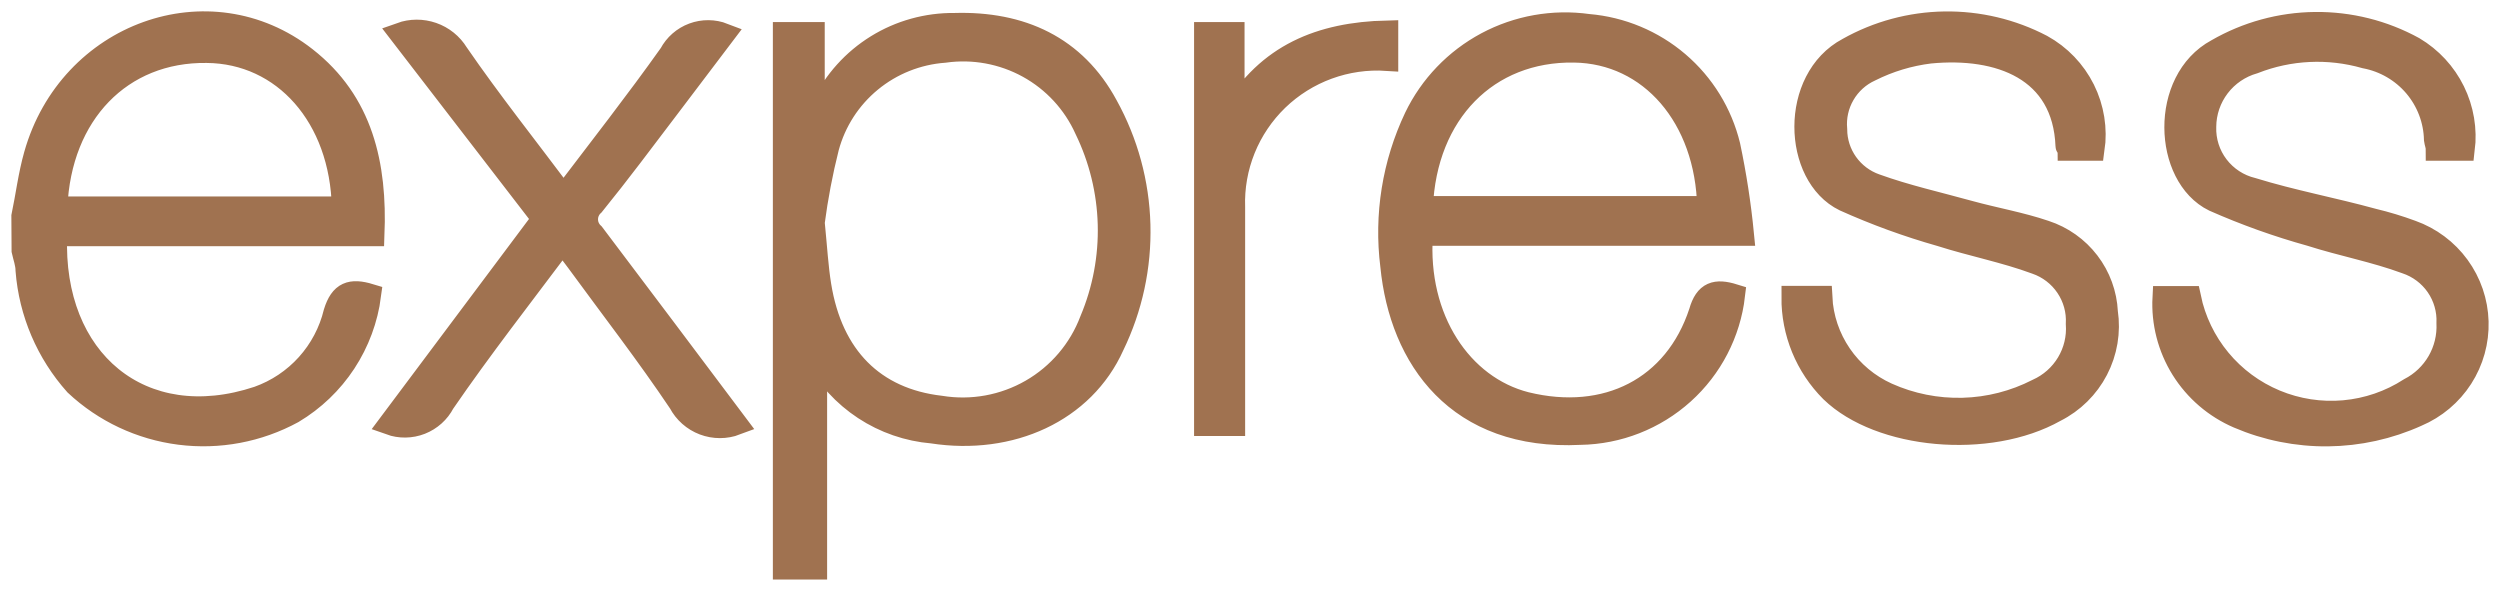
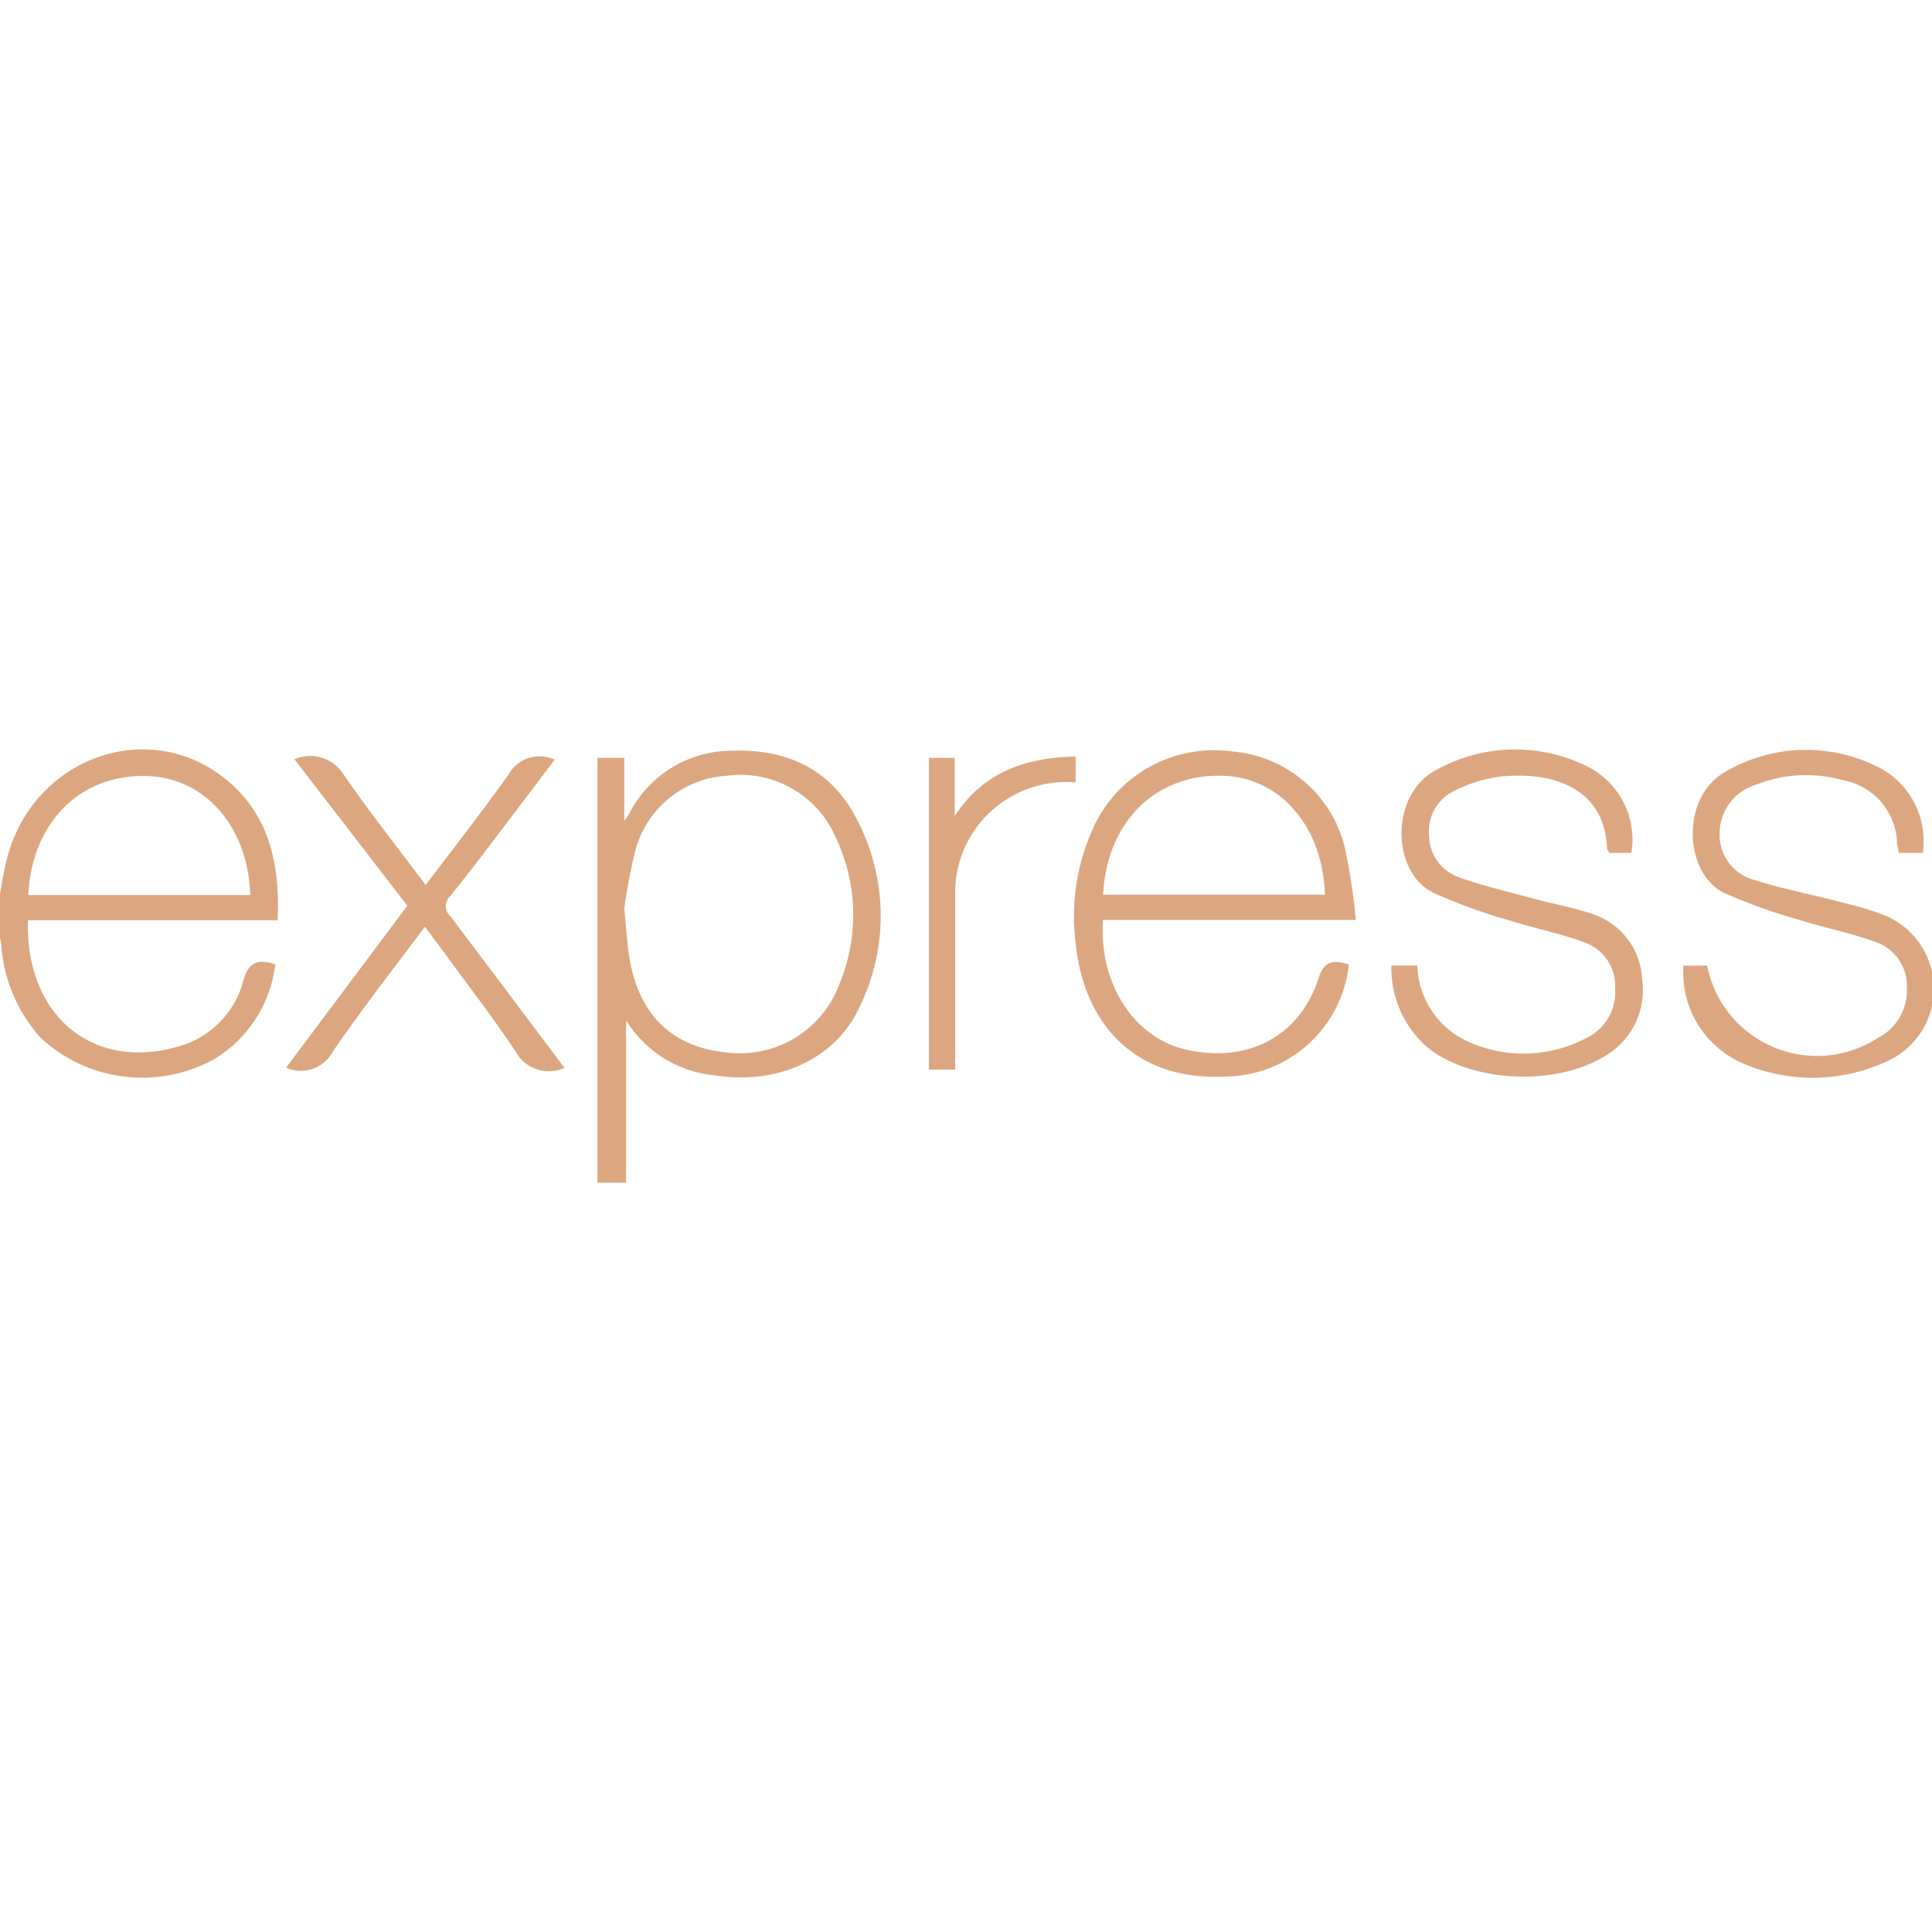
- <svg xmlns="http://www.w3.org/2000/svg" width="110" height="26" viewBox="0 0 110 26" fill="none">
-   <path d="M34.506 25V1.471H35.788V5.172C35.94 5.008 36.08 4.834 36.207 4.651C36.731 3.568 37.555 2.655 38.581 2.021C39.607 1.387 40.793 1.058 42.001 1.071C44.924 0.984 47.297 2.062 48.693 4.651C49.582 6.259 50.071 8.056 50.119 9.891C50.168 11.726 49.775 13.546 48.973 15.199C47.672 18.101 44.462 19.544 41.024 19.013C39.954 18.923 38.924 18.567 38.028 17.978C37.132 17.389 36.398 16.586 35.893 15.642V25H34.506ZM35.788 9.795C35.902 10.942 35.946 11.758 36.076 12.558C36.582 15.703 38.45 17.571 41.381 17.91C42.758 18.135 44.17 17.878 45.378 17.183C46.586 16.487 47.514 15.396 48.004 14.096C48.568 12.758 48.839 11.316 48.8 9.866C48.76 8.416 48.412 6.991 47.777 5.685C47.254 4.519 46.364 3.555 45.242 2.937C44.119 2.32 42.826 2.082 41.556 2.261C40.364 2.348 39.228 2.801 38.307 3.56C37.386 4.318 36.725 5.343 36.417 6.493C36.143 7.58 35.934 8.683 35.788 9.795ZM76.283 12.992C76.089 14.649 75.297 16.179 74.055 17.297C72.812 18.416 71.204 19.048 69.53 19.074C64.155 19.344 61.633 15.79 61.232 11.689C60.953 9.462 61.316 7.202 62.279 5.172C62.949 3.78 64.047 2.637 65.413 1.907C66.78 1.178 68.344 0.9 69.879 1.115C71.338 1.238 72.722 1.815 73.834 2.765C74.946 3.714 75.729 4.988 76.074 6.406C76.347 7.697 76.548 9.003 76.676 10.316H62.549C62.288 14.035 64.294 17.024 67.139 17.745C70.681 18.614 73.709 17.084 74.809 13.731C75.053 12.87 75.498 12.749 76.283 12.992ZM62.549 9.126H75.175C75.097 5.164 72.619 2.296 69.259 2.253C65.455 2.192 62.715 4.955 62.549 9.126ZM78.883 13.079H80.123C80.168 13.987 80.465 14.865 80.979 15.616C81.493 16.367 82.205 16.962 83.037 17.337C84.081 17.805 85.219 18.032 86.364 18.002C87.509 17.972 88.632 17.685 89.651 17.163C90.206 16.914 90.671 16.501 90.983 15.98C91.295 15.46 91.439 14.857 91.396 14.252C91.428 13.669 91.268 13.091 90.94 12.607C90.613 12.122 90.135 11.757 89.581 11.567C88.22 11.063 86.771 10.785 85.384 10.342C83.941 9.933 82.529 9.419 81.161 8.804C78.927 7.718 78.787 3.487 81.318 2.149C82.614 1.42 84.072 1.027 85.559 1.004C87.047 0.982 88.516 1.33 89.834 2.018C90.632 2.457 91.277 3.129 91.682 3.942C92.087 4.755 92.234 5.673 92.103 6.571H91.038C91.038 6.519 90.942 6.476 90.942 6.423C90.811 3.043 87.967 2.001 84.913 2.296C84.001 2.408 83.116 2.676 82.295 3.087C81.802 3.311 81.391 3.683 81.12 4.15C80.847 4.617 80.728 5.156 80.777 5.694C80.778 6.231 80.947 6.755 81.259 7.194C81.572 7.633 82.013 7.965 82.522 8.144C83.866 8.63 85.27 8.943 86.649 9.325C87.757 9.63 88.909 9.829 89.982 10.194C90.74 10.442 91.404 10.912 91.887 11.544C92.37 12.175 92.649 12.938 92.687 13.731C92.817 14.599 92.668 15.487 92.262 16.267C91.857 17.046 91.215 17.679 90.427 18.075C87.513 19.717 82.714 19.283 80.576 17.206C80.034 16.664 79.606 16.02 79.315 15.311C79.025 14.603 78.878 13.844 78.883 13.079ZM108.393 6.571H107.233C107.233 6.415 107.171 6.276 107.154 6.145C107.135 5.279 106.818 4.446 106.256 3.784C105.693 3.123 104.92 2.675 104.065 2.513C102.452 2.053 100.731 2.135 99.17 2.748C98.553 2.924 98.01 3.294 97.621 3.803C97.233 4.312 97.02 4.933 97.015 5.572C96.993 6.2 97.19 6.816 97.571 7.316C97.953 7.816 98.496 8.17 99.109 8.318C100.854 8.856 102.643 9.186 104.414 9.673C104.988 9.81 105.553 9.981 106.107 10.186C106.933 10.48 107.652 11.016 108.167 11.723C108.683 12.431 108.973 13.276 108.998 14.15C109.024 15.024 108.784 15.885 108.31 16.621C107.836 17.357 107.151 17.933 106.343 18.275C105.111 18.832 103.777 19.126 102.424 19.14C101.072 19.153 99.732 18.885 98.49 18.353C97.468 17.914 96.606 17.174 96.019 16.233C95.433 15.292 95.15 14.194 95.209 13.088H96.343C96.553 14.096 97.006 15.038 97.664 15.832C98.322 16.627 99.164 17.249 100.118 17.646C101.072 18.043 102.109 18.203 103.139 18.111C104.169 18.019 105.16 17.679 106.028 17.119C106.557 16.846 106.996 16.427 107.293 15.913C107.59 15.398 107.732 14.81 107.704 14.217C107.73 13.634 107.564 13.058 107.232 12.576C106.9 12.095 106.419 11.735 105.863 11.55C104.501 11.046 103.053 10.777 101.666 10.333C100.214 9.93 98.794 9.422 97.416 8.813C95.235 7.744 95.061 3.547 97.547 2.209C98.859 1.451 100.346 1.043 101.862 1.027C103.379 1.01 104.875 1.384 106.203 2.114C106.963 2.565 107.574 3.227 107.963 4.018C108.352 4.81 108.501 5.697 108.393 6.571ZM32.386 18.648C31.929 18.821 31.424 18.82 30.968 18.648C30.511 18.475 30.134 18.141 29.907 17.71C28.485 15.59 26.915 13.566 25.405 11.498L24.751 10.629C22.953 13.027 21.156 15.329 19.515 17.719C19.302 18.131 18.945 18.451 18.512 18.621C18.078 18.79 17.598 18.797 17.16 18.64L23.904 9.63L17.631 1.488C18.082 1.326 18.576 1.324 19.029 1.482C19.483 1.64 19.867 1.949 20.117 2.357C21.575 4.477 23.189 6.502 24.794 8.648C26.409 6.519 28.005 4.486 29.497 2.383C29.712 1.978 30.069 1.665 30.5 1.505C30.932 1.345 31.407 1.348 31.836 1.514L29.401 4.729C28.311 6.163 27.238 7.605 26.103 9.004C26.012 9.085 25.939 9.185 25.889 9.297C25.838 9.408 25.813 9.529 25.813 9.651C25.813 9.773 25.838 9.894 25.889 10.006C25.939 10.117 26.012 10.217 26.103 10.299C28.189 13.053 30.256 15.816 32.386 18.648ZM61.023 1.401V2.618C60.14 2.56 59.255 2.687 58.425 2.991C57.595 3.295 56.838 3.769 56.203 4.382C55.569 4.996 55.07 5.735 54.74 6.552C54.41 7.369 54.255 8.245 54.286 9.126V18.683H53.039V1.471H54.26V4.998C55.77 2.427 58.099 1.471 61.023 1.401ZM1 9.517C1.183 8.648 1.297 7.701 1.55 6.814C3.059 1.471 9.211 -0.754 13.443 2.557C15.921 4.495 16.54 7.24 16.418 10.333H2.457C2.23 15.859 6.235 19.196 11.357 17.493C12.188 17.197 12.932 16.7 13.521 16.046C14.111 15.392 14.527 14.602 14.734 13.748C15.004 12.879 15.441 12.732 16.27 12.983C16.133 14.041 15.757 15.054 15.171 15.947C14.585 16.839 13.803 17.588 12.884 18.136C11.366 18.962 9.625 19.29 7.909 19.071C6.193 18.853 4.59 18.1 3.33 16.919C2.083 15.524 1.329 13.76 1.183 11.897C1.183 11.602 1.07 11.306 1.009 11.028C1.003 10.513 1 10.009 1 9.517ZM2.475 9.143H15.1C15.022 5.137 12.483 2.296 9.097 2.27C5.328 2.218 2.632 4.998 2.466 9.126L2.475 9.143Z" fill="#A07250" stroke="#A07250" />
+ <svg xmlns="http://www.w3.org/2000/svg" viewBox="0 0 500 500" width="48" height="48">
+   <path d="M 155.121 305.556 L 155.121 196.627 L 161.06 196.627 L 161.06 213.76 C 161.759 213.001 162.408 212.196 163 211.348 C 165.426 206.33 169.237 202.107 173.986 199.172 C 178.737 196.237 184.231 194.715 189.819 194.774 C 203.352 194.372 214.343 199.358 220.806 211.348 C 224.917 218.793 227.18 227.113 227.403 235.607 C 227.629 244.103 225.81 252.529 222.098 260.182 C 216.078 273.617 201.213 280.293 185.296 277.839 C 180.343 277.423 175.574 275.774 171.426 273.048 C 167.278 270.321 163.88 266.603 161.541 262.233 L 161.541 305.556 L 155.121 305.556 Z M 161.06 235.158 C 161.584 240.468 161.788 244.251 162.394 247.955 C 164.737 262.515 173.38 271.164 186.954 272.733 C 193.324 273.774 199.866 272.584 205.454 269.367 C 211.047 266.145 215.343 261.094 217.611 255.07 C 220.223 248.881 221.477 242.205 221.296 235.492 C 221.116 228.779 219.5 222.177 216.565 216.135 C 214.139 210.737 210.019 206.274 204.824 203.413 C 199.629 200.552 193.639 199.455 187.759 200.284 C 182.241 200.682 176.986 202.784 172.723 206.293 C 168.458 209.807 165.398 214.552 163.968 219.876 C 162.704 224.909 161.731 230.015 161.06 235.158 Z M 348.537 249.964 C 347.635 257.635 343.968 264.719 338.217 269.895 C 332.468 275.076 325.023 277.997 317.268 278.121 C 292.384 279.367 280.713 262.917 278.852 243.932 C 277.565 233.621 279.245 223.154 283.699 213.76 C 286.806 207.317 291.884 202.025 298.213 198.645 C 304.537 195.27 311.778 193.982 318.884 194.974 C 325.643 195.548 332.047 198.219 337.194 202.617 C 342.343 207.011 345.972 212.909 347.565 219.474 C 348.829 225.45 349.76 231.492 350.352 237.576 L 284.954 237.576 C 283.741 254.793 293.033 268.631 306.199 271.968 C 322.602 275.992 336.621 268.909 341.709 253.386 C 342.838 249.399 344.898 248.839 348.537 249.964 Z M 284.954 232.062 L 343.407 232.062 C 343.042 213.719 331.57 200.446 316.019 200.246 C 298.403 199.964 285.723 212.756 284.954 232.062 Z M 360.574 250.367 L 366.311 250.367 C 366.523 254.57 367.894 258.631 370.274 262.113 C 372.653 265.589 375.949 268.344 379.801 270.076 C 384.639 272.242 389.903 273.297 395.204 273.158 C 400.505 273.019 405.709 271.691 410.421 269.274 C 412.991 268.117 415.144 266.209 416.588 263.797 C 418.033 261.39 418.699 258.599 418.5 255.797 C 418.648 253.099 417.907 250.423 416.394 248.182 C 414.876 245.936 412.666 244.246 410.097 243.367 C 403.796 241.034 397.093 239.746 390.666 237.695 C 383.986 235.802 377.449 233.423 371.115 230.576 C 360.774 225.548 360.129 205.955 371.843 199.76 C 377.843 196.39 384.593 194.57 391.482 194.464 C 398.366 194.358 405.172 195.974 411.268 199.158 C 414.963 201.191 417.949 204.297 419.825 208.066 C 421.704 211.83 422.38 216.076 421.774 220.237 L 416.843 220.237 C 416.843 219.997 416.398 219.793 416.398 219.552 C 415.796 203.904 402.625 199.08 388.486 200.446 C 384.264 200.964 380.166 202.205 376.366 204.107 C 374.088 205.145 372.186 206.866 370.927 209.025 C 369.666 211.186 369.111 213.686 369.338 216.172 C 369.347 218.664 370.125 221.089 371.574 223.121 C 373.019 225.154 375.06 226.686 377.417 227.519 C 383.639 229.77 390.144 231.219 396.523 232.987 C 401.658 234.395 406.986 235.321 411.958 237.011 C 415.463 238.154 418.537 240.335 420.774 243.256 C 423.009 246.182 424.301 249.715 424.482 253.386 C 425.079 257.404 424.389 261.515 422.514 265.121 C 420.635 268.733 417.662 271.664 414.019 273.497 C 400.523 281.099 378.306 279.089 368.412 269.474 C 365.903 266.96 363.917 263.978 362.574 260.701 C 361.227 257.423 360.546 253.909 360.574 250.367 Z M 497.19 220.237 L 491.819 220.237 C 491.819 219.515 491.533 218.872 491.454 218.266 C 491.366 214.256 489.898 210.399 487.297 207.335 C 484.69 204.274 481.111 202.196 477.153 201.45 C 469.686 199.315 461.717 199.7 454.495 202.538 C 451.635 203.353 449.121 205.066 447.325 207.423 C 445.523 209.779 444.542 212.654 444.514 215.613 C 444.417 218.519 445.325 221.372 447.093 223.686 C 448.856 226.001 451.37 227.64 454.209 228.321 C 462.287 230.817 470.57 232.344 478.768 234.599 C 481.426 235.233 484.042 236.025 486.607 236.974 C 490.431 238.335 493.76 240.817 496.144 244.089 C 498.533 247.362 499.876 251.279 499.991 255.325 C 500.111 259.372 499 263.358 496.805 266.766 C 494.611 270.172 491.44 272.839 487.699 274.423 C 481.995 277.001 475.819 278.362 469.556 278.427 C 463.297 278.487 457.093 277.246 451.343 274.784 C 446.611 272.751 442.621 269.325 439.907 264.968 C 437.19 260.613 435.88 255.529 436.153 250.409 L 441.403 250.409 C 442.376 255.076 444.477 259.436 447.523 263.113 C 450.564 266.788 454.468 269.672 458.88 271.511 C 463.297 273.348 468.097 274.089 472.866 273.664 C 477.635 273.237 482.223 271.664 486.241 269.07 C 488.69 267.807 490.723 265.867 492.097 263.483 C 493.472 261.103 494.13 258.381 494 255.635 C 494.121 252.936 493.352 250.266 491.815 248.038 C 490.278 245.811 488.051 244.14 485.477 243.288 C 479.172 240.955 472.468 239.705 466.046 237.654 C 459.325 235.788 452.75 233.436 446.376 230.617 C 436.274 225.668 435.468 206.237 446.982 200.043 C 453.051 196.533 459.935 194.645 466.954 194.566 C 473.977 194.492 480.903 196.223 487.051 199.603 C 490.57 201.691 493.398 204.756 495.199 208.417 C 497 212.084 497.69 216.191 497.19 220.237 Z M 145.306 276.15 C 143.19 276.95 140.857 276.946 138.741 276.145 C 136.625 275.344 134.88 273.802 133.833 271.807 C 127.25 261.992 119.977 252.617 112.986 243.048 L 109.959 239.025 C 101.639 250.126 93.315 260.784 85.722 271.848 C 84.731 273.756 83.079 275.237 81.074 276.025 C 79.065 276.807 76.843 276.839 74.815 276.113 L 106.041 234.395 L 76.996 196.705 C 79.088 195.955 81.375 195.941 83.472 196.677 C 85.57 197.409 87.347 198.839 88.509 200.728 C 95.255 210.543 102.727 219.913 110.162 229.853 C 117.635 219.997 125.028 210.584 131.935 200.848 C 132.931 198.974 134.584 197.525 136.578 196.784 C 138.574 196.043 140.773 196.056 142.759 196.825 L 131.49 211.709 C 126.439 218.348 121.472 225.025 116.222 231.501 C 115.796 231.876 115.459 232.339 115.227 232.858 C 114.996 233.372 114.875 233.932 114.875 234.497 C 114.875 235.062 114.996 235.621 115.227 236.14 C 115.459 236.654 115.796 237.117 116.222 237.492 C 125.875 250.246 135.449 263.038 145.306 276.15 Z M 277.884 196.302 L 277.884 201.936 C 273.796 201.668 269.699 202.256 265.857 203.664 C 262.014 205.07 258.514 207.266 255.574 210.103 C 252.635 212.946 250.325 216.362 248.796 220.145 C 247.268 223.927 246.556 227.987 246.699 232.062 L 246.699 276.311 L 240.921 276.311 L 240.921 196.627 L 246.578 196.627 L 246.578 212.955 C 253.565 201.048 264.352 196.627 277.884 196.302 Z M 0 233.872 C 0.851 229.853 1.375 225.468 2.547 221.362 C 9.537 196.627 38.014 186.325 57.606 201.654 C 69.079 210.621 71.945 223.335 71.38 237.654 L 6.751 237.654 C 5.7 263.237 24.241 278.686 47.949 270.802 C 51.796 269.432 55.241 267.131 57.972 264.103 C 60.7 261.076 62.629 257.417 63.584 253.464 C 64.838 249.441 66.857 248.756 70.694 249.923 C 70.06 254.821 68.324 259.511 65.606 263.645 C 62.894 267.774 59.273 271.242 55.019 273.779 C 47.996 277.603 39.931 279.121 31.986 278.107 C 24.041 277.099 16.62 273.613 10.787 268.145 C 5.014 261.682 1.523 253.519 0.851 244.895 C 0.851 243.529 0.324 242.158 0.041 240.872 C 0.014 238.487 0 236.154 0 233.872 Z M 6.829 232.145 L 65.282 232.145 C 64.917 213.599 53.162 200.446 37.49 200.325 C 20.037 200.084 7.555 212.955 6.787 232.062 L 6.829 232.145 Z" fill="#DCA780" stroke="#DCA780" />
</svg>
